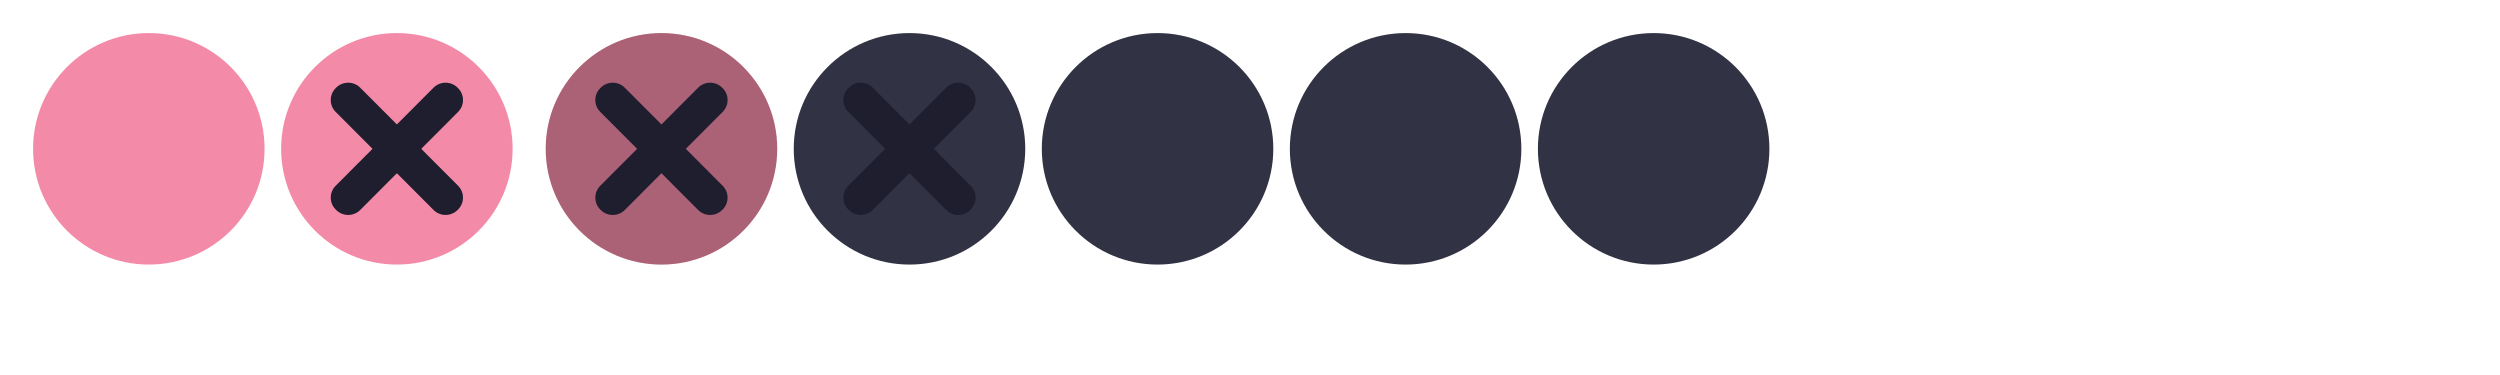
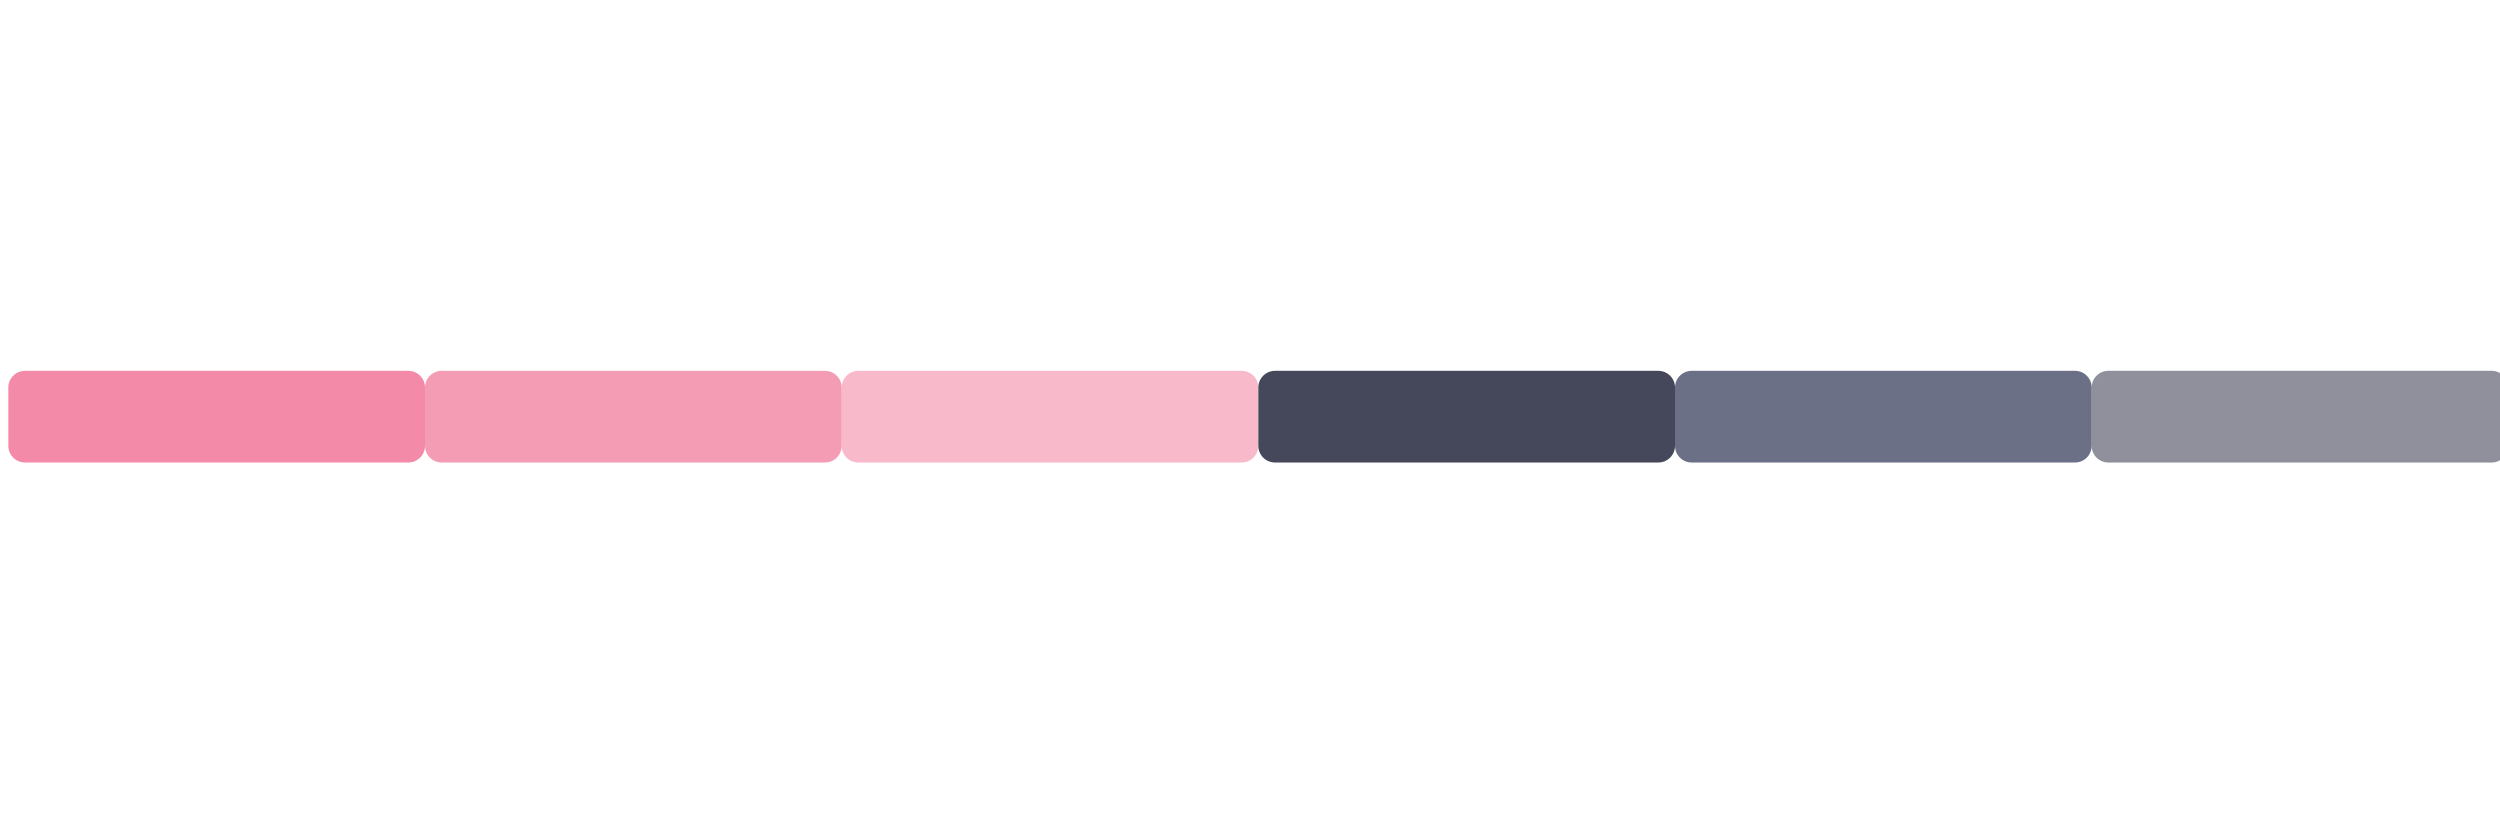
- <svg xmlns="http://www.w3.org/2000/svg" width="200mm" height="30mm" viewBox="0 0 200 30" version="1.1" id="svg5">
-   <defs id="defs2" />
-   <g id="layer1">
-     <circle style="fill:#f38ba8;fill-opacity:1;fill-rule:evenodd;stroke-width:0.265" id="active-center" cx="11.906" cy="11.906" r="9.26" />
-     <circle style="fill:#313244;fill-rule:evenodd;stroke-width:0.265;fill-opacity:1;opacity:1" id="inactive-center" cx="92.604" cy="11.906" r="9.26" />
-     <circle style="fill:#313244;fill-rule:evenodd;stroke-width:0.265;fill-opacity:1;opacity:1" id="deactivated-center" cx="112.448" cy="11.906" r="9.26" />
-     <circle style="opacity:1;fill:#313244;fill-opacity:1;fill-rule:evenodd;stroke-width:0.265" id="deactivated-inactive-center" cx="132.292" cy="11.906" r="9.26" />
-     <g id="hover-center">
-       <circle style="fill:#f38ba8;fill-opacity:1;fill-rule:evenodd;stroke-width:0.265" id="circle12771" cx="31.75" cy="11.906" r="9.26" />
-       <rect style="fill:#1e1e2e;fill-opacity:1;fill-rule:evenodd;stroke-width:0.265" id="rect1334" width="13.788" height="2.758" x="23.885" y="-15.441" rx="1.351" ry="1.351" transform="matrix(0.706421,0.7077919,-0.7116189,0.7025657,0,0)" />
-       <rect style="fill:#1e1e2e;fill-opacity:1;fill-rule:evenodd;stroke-width:0.265" id="rect1363" width="13.788" height="2.758" x="-20.728" y="29.505" rx="1.351" ry="1.351" transform="matrix(-0.706421,0.7077919,0.7116189,0.7025657,0,0)" />
-     </g>
-     <g id="pressed-center">
-       <circle style="fill:#f38ba8;fill-opacity:1;fill-rule:evenodd;stroke-width:0.265" id="path23614" cx="52.917" cy="11.906" r="9.26" />
-       <circle style="opacity:0.3;fill:#000000;fill-opacity:1;fill-rule:evenodd;stroke-width:0.265" id="path22872" cx="52.917" cy="11.906" r="9.26" />
-       <rect style="fill:#1e1e2e;fill-opacity:1;fill-rule:evenodd;stroke-width:0.265" id="rect2105" width="13.788" height="2.758" x="38.757" y="-30.422" rx="1.351" ry="1.351" transform="matrix(0.706421,0.7077919,-0.7116189,0.7025657,0,0)" />
-       <rect style="fill:#1e1e2e;fill-opacity:1;fill-rule:evenodd;stroke-width:0.265" id="rect2107" width="13.788" height="2.758" x="-35.599" y="44.487" rx="1.351" ry="1.351" transform="matrix(-0.706421,0.7077919,0.7116189,0.7025657,0,0)" />
-     </g>
-     <g id="hover-inactive-center">
-       <circle style="fill:#313244;fill-opacity:1;fill-rule:evenodd;stroke-width:0.265" id="path14233" cx="72.76" cy="11.906" r="9.26" />
-       <rect style="fill:#1e1e2e;fill-opacity:1;fill-rule:evenodd;stroke-width:0.265" id="rect2111" width="13.788" height="2.758" x="52.698" y="-44.468" rx="1.351" ry="1.351" transform="matrix(0.706421,0.7077919,-0.7116189,0.7025657,0,0)" />
-       <rect style="fill:#1e1e2e;fill-opacity:1;fill-rule:evenodd;stroke-width:0.265" id="rect2113" width="13.788" height="2.758" x="-49.541" y="58.532" rx="1.351" ry="1.351" transform="matrix(-0.706421,0.7077919,0.7116189,0.7025657,0,0)" />
-     </g>
-   </g>
+ <svg xmlns="http://www.w3.org/2000/svg" width="300" height="100" viewBox="0 0 300 100">
+   <rect x="1" y="44.5" width="50" height="11" rx="2" fill="#f38ba8" />
+   <rect x="51" y="44.5" width="50" height="11" rx="2" fill="#f38ba8" fill-opacity="0.85" />
+   <rect x="101" y="44.5" width="50" height="11" rx="2" fill="#f38ba8" fill-opacity="0.6" />
+   <rect x="151" y="44.5" width="50" height="11" rx="2" fill="#45475a" />
+   <rect x="201" y="44.5" width="50" height="11" rx="2" fill="#6c7086" />
+   <rect x="251" y="44.5" width="50" height="11" rx="2" fill="#45475a" fill-opacity="0.6" />
</svg>
